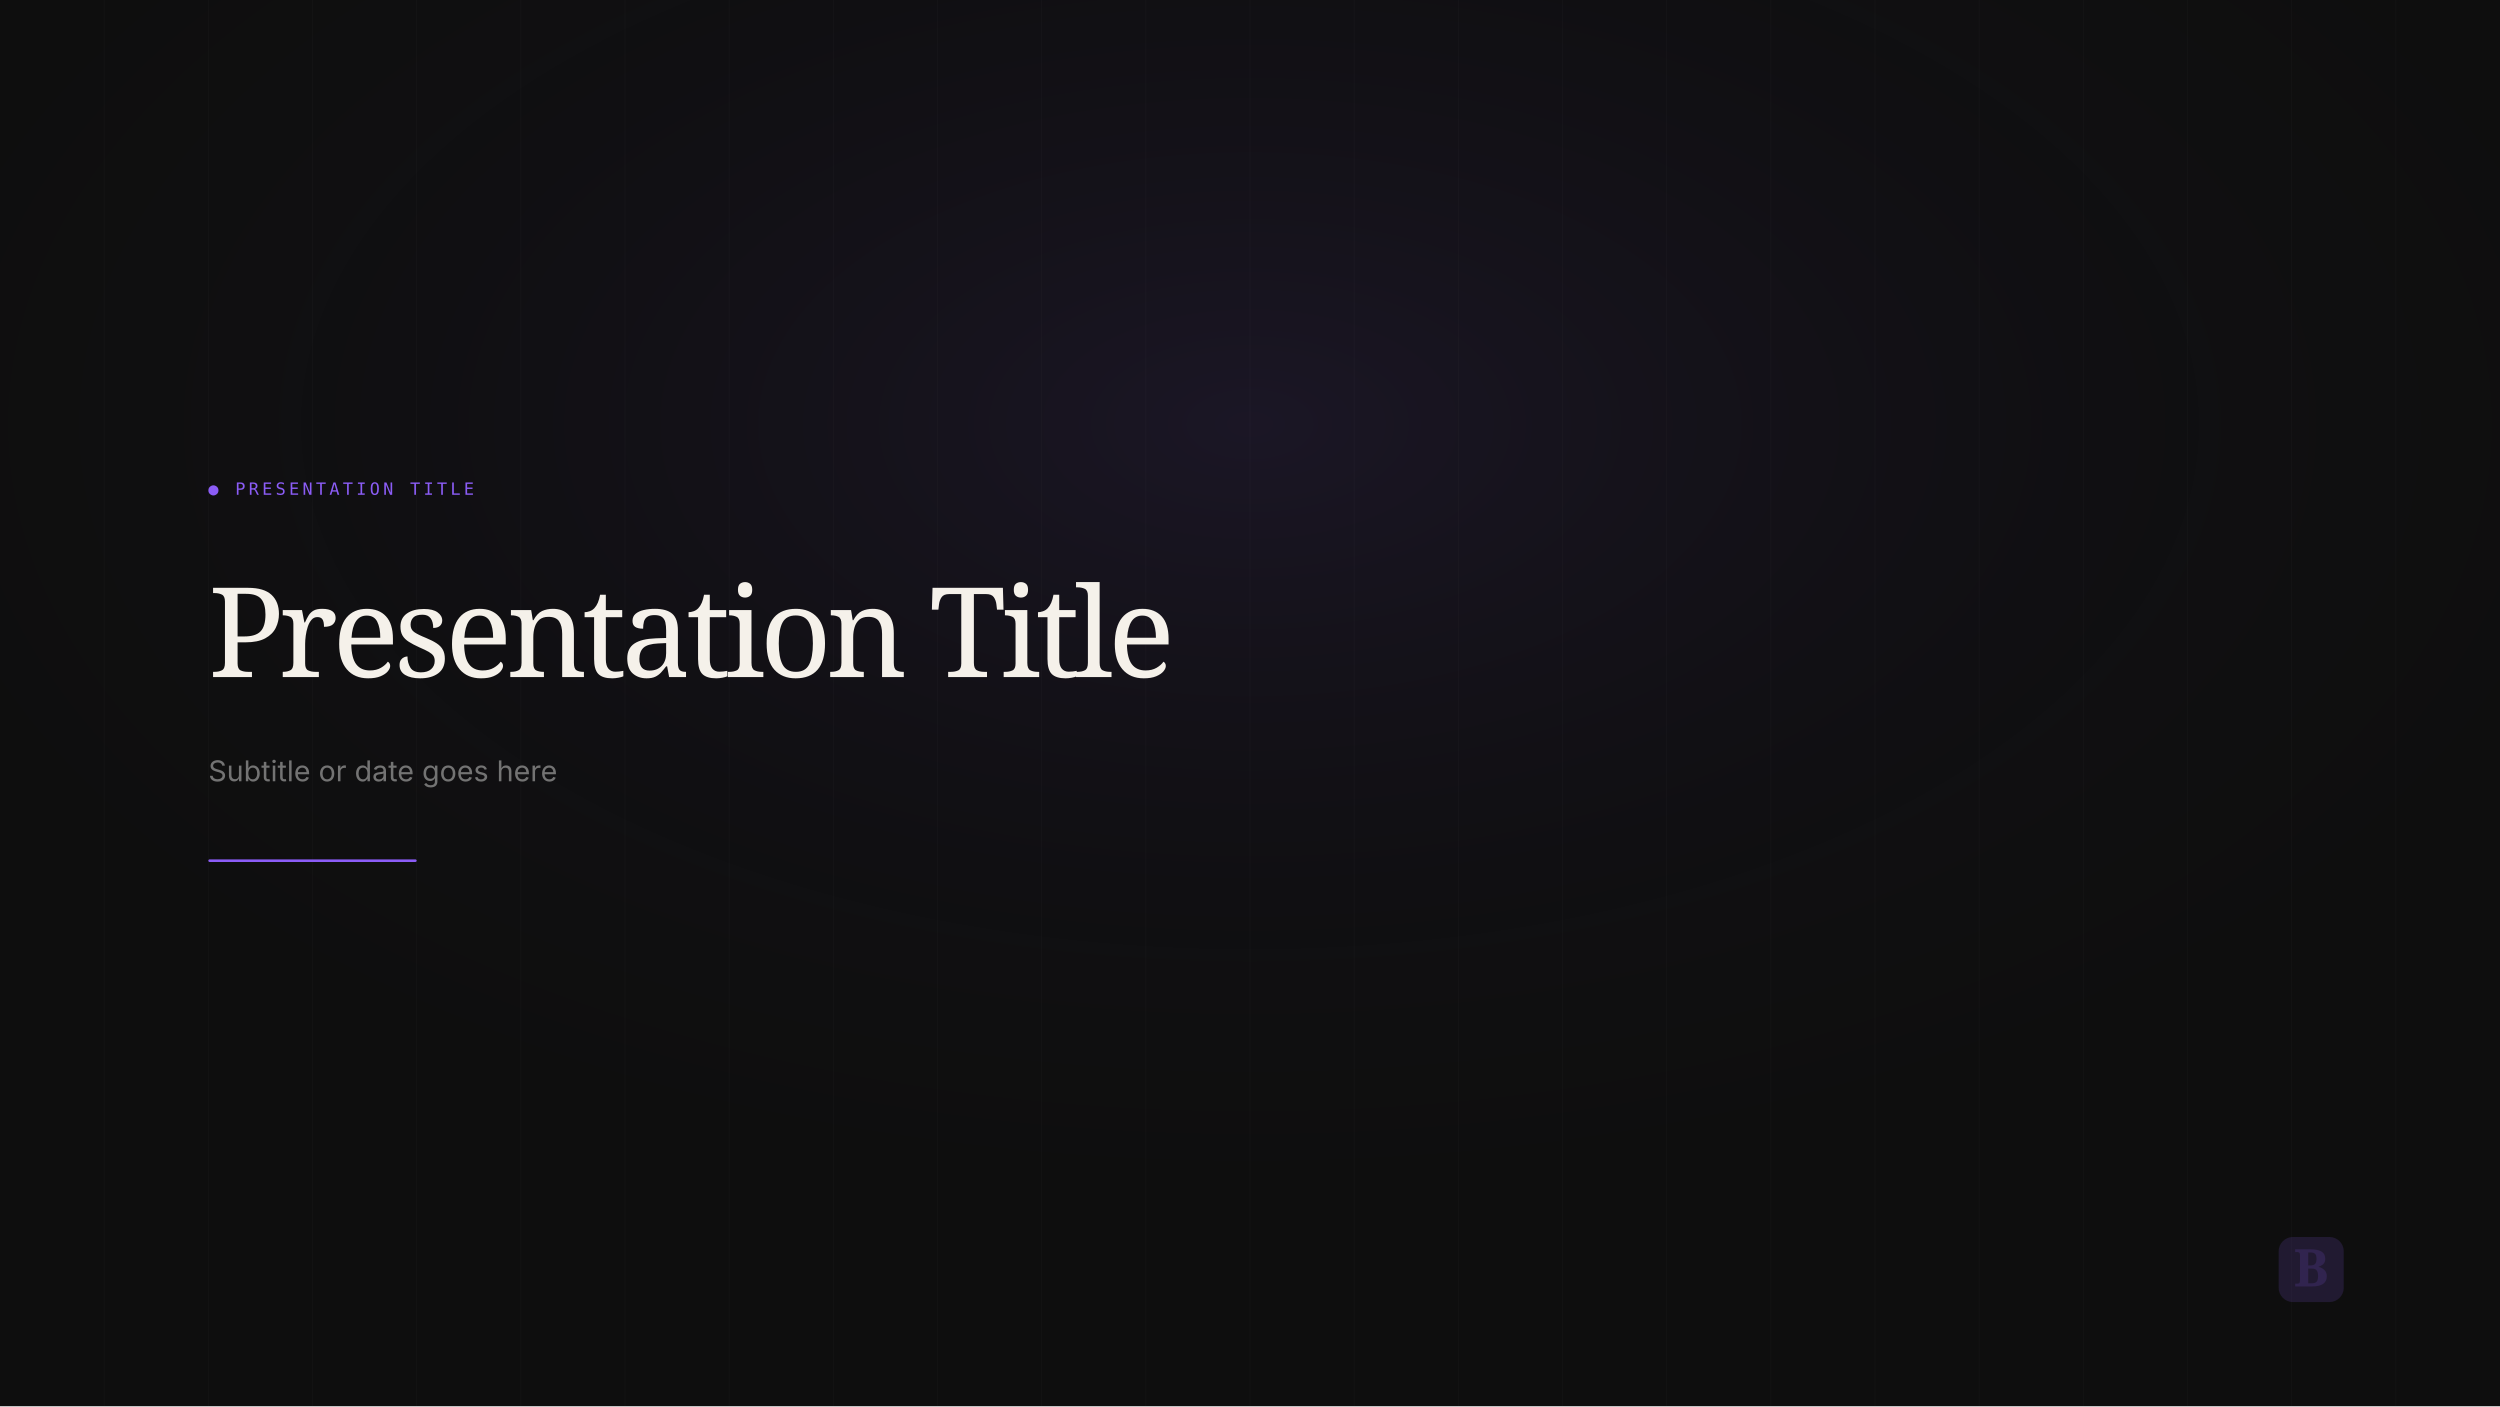
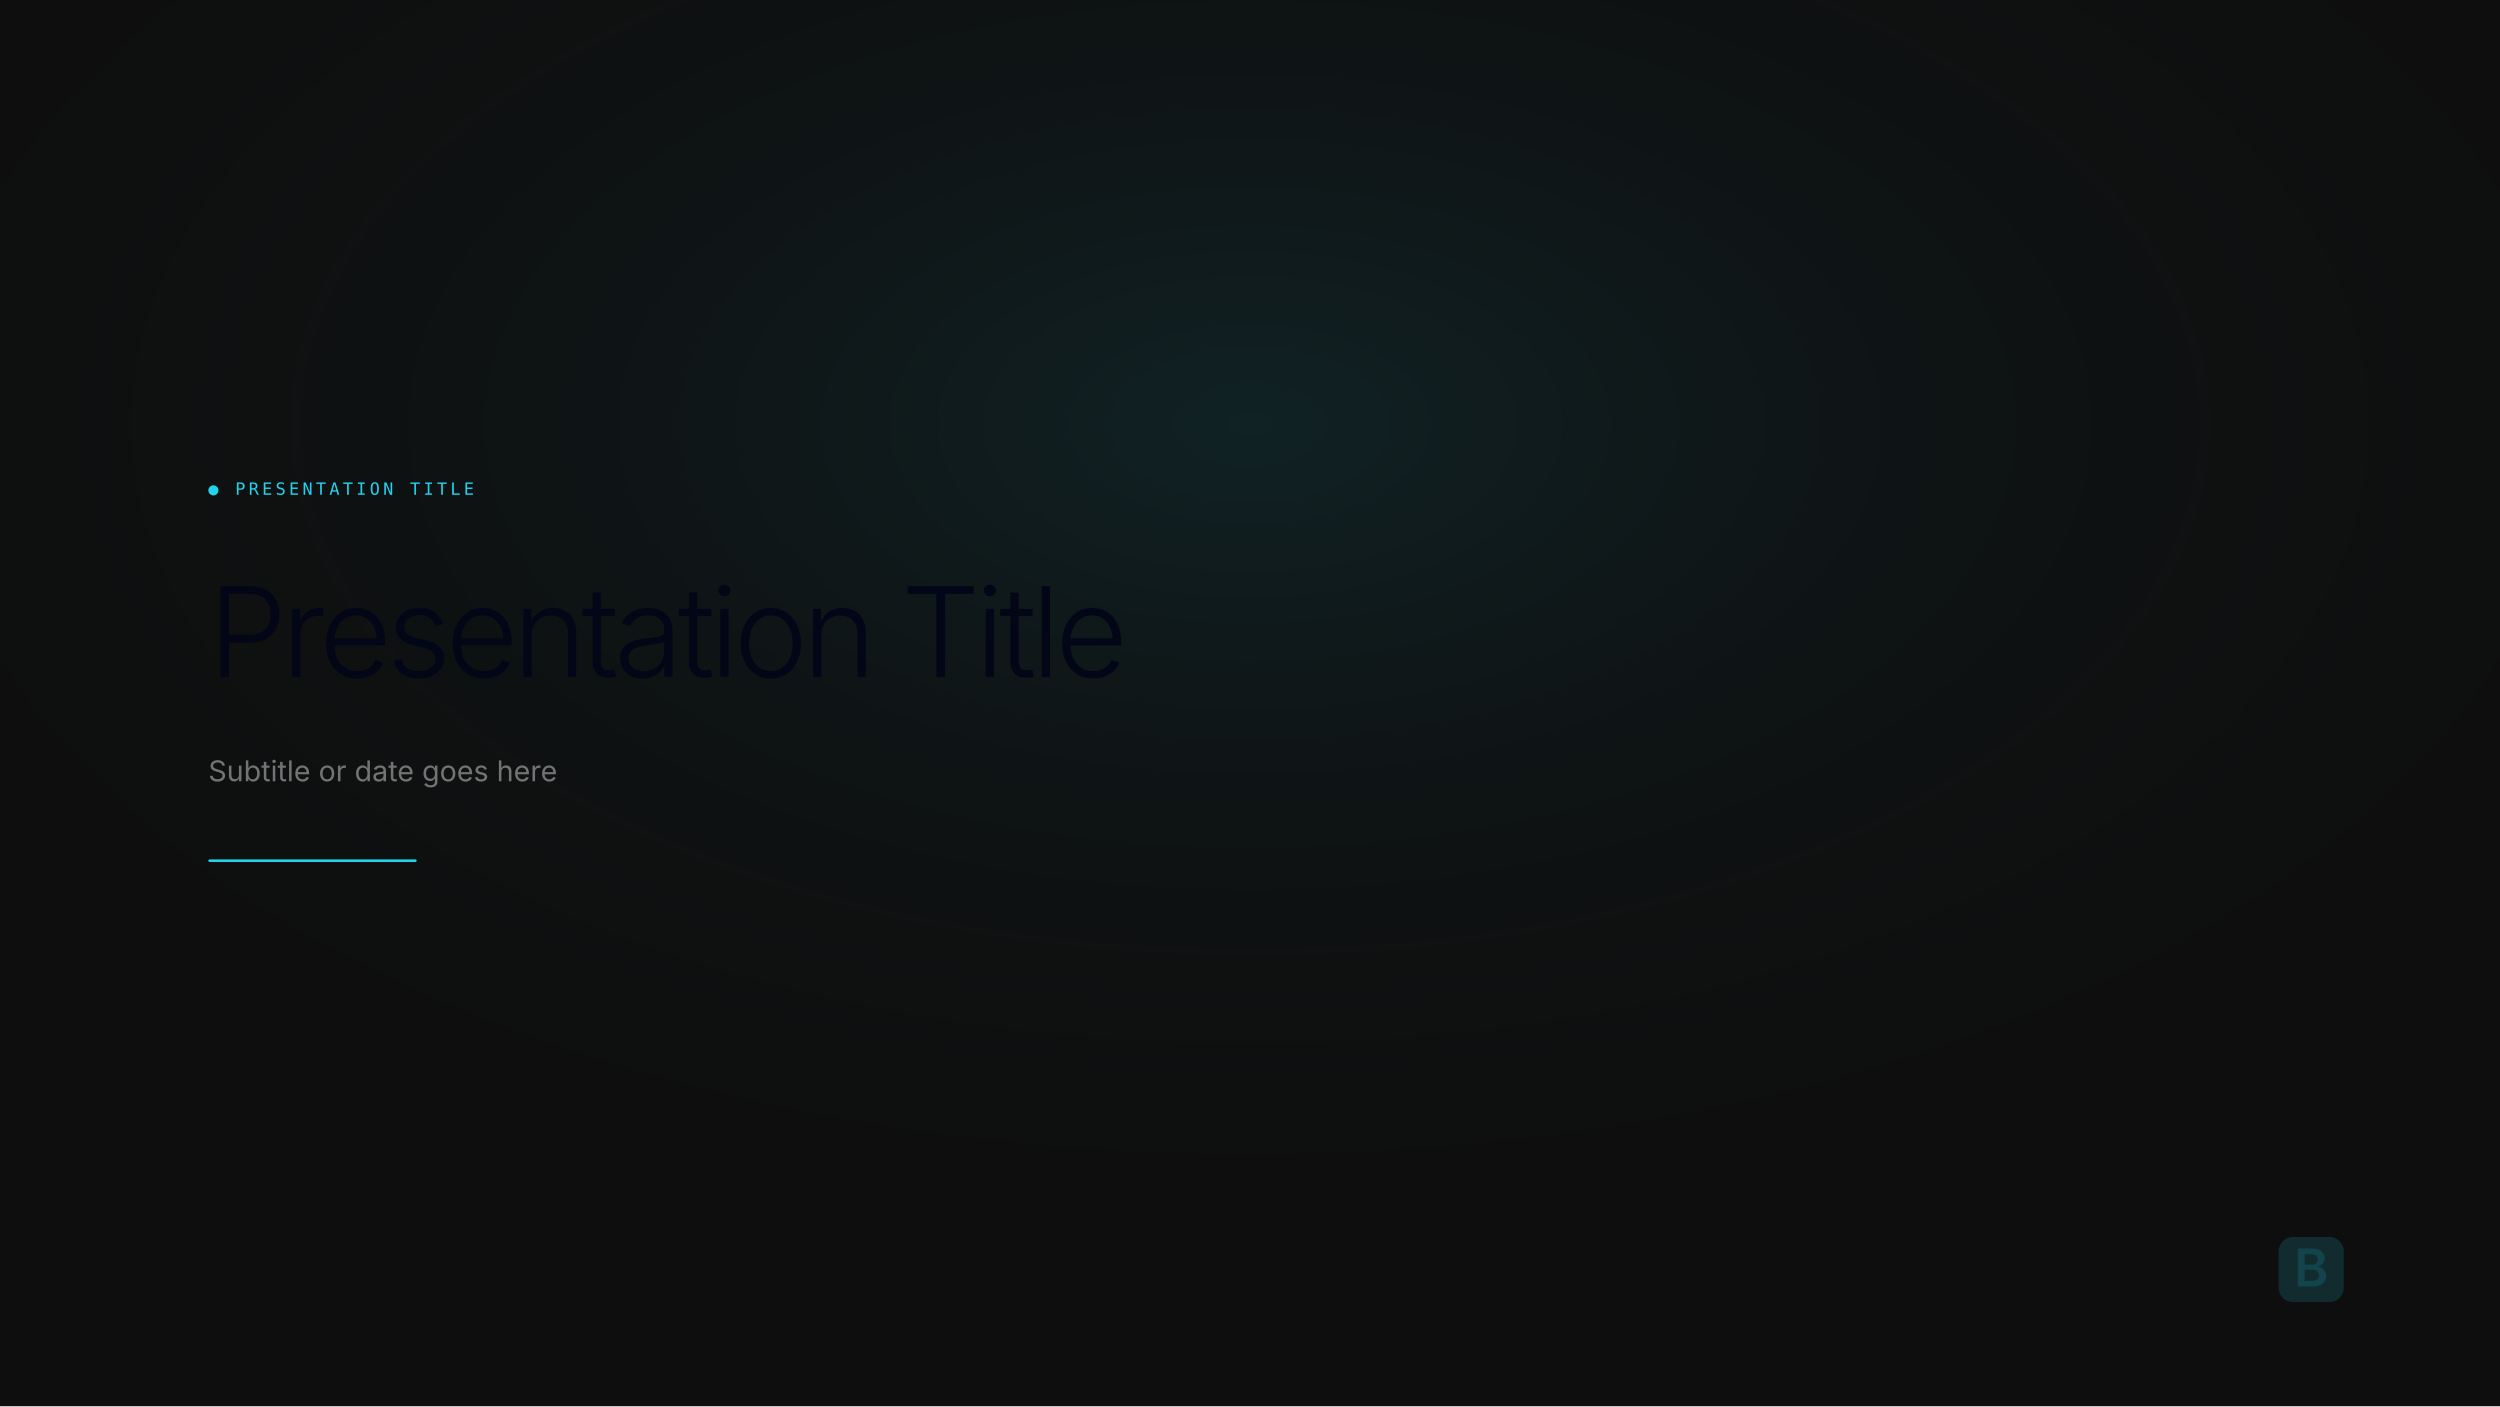
<svg xmlns="http://www.w3.org/2000/svg" viewBox="0 0 1920 1080" width="1920" height="1080">
  <defs>
    <radialGradient id="title-mesh" cx="50%" cy="30%" r="60%">
-       <stop offset="0%" stop-color="#8b5cf6" stop-opacity="0.1" />
+       <stop offset="0%" stop-color="#22D3EE" stop-opacity="0.1" />
      <stop offset="100%" stop-color="#0e0e0e" stop-opacity="0" />
    </radialGradient>
  </defs>
  <rect width="1920" height="1080" fill="#0e0e0e" />
  <rect width="1920" height="1080" fill="url(#title-mesh)" />
  <g opacity="0.03">
-     <line x1="80" y1="0" x2="80" y2="1080" stroke="#f5f1ea" stroke-width="0.5" />
-     <line x1="160" y1="0" x2="160" y2="1080" stroke="#f5f1ea" stroke-width="0.5" />
-     <line x1="240" y1="0" x2="240" y2="1080" stroke="#f5f1ea" stroke-width="0.5" />
-     <line x1="320" y1="0" x2="320" y2="1080" stroke="#f5f1ea" stroke-width="0.5" />
-     <line x1="400" y1="0" x2="400" y2="1080" stroke="#f5f1ea" stroke-width="0.5" />
-     <line x1="480" y1="0" x2="480" y2="1080" stroke="#f5f1ea" stroke-width="0.5" />
-     <line x1="560" y1="0" x2="560" y2="1080" stroke="#f5f1ea" stroke-width="0.5" />
-     <line x1="640" y1="0" x2="640" y2="1080" stroke="#f5f1ea" stroke-width="0.5" />
-     <line x1="720" y1="0" x2="720" y2="1080" stroke="#f5f1ea" stroke-width="0.5" />
-     <line x1="800" y1="0" x2="800" y2="1080" stroke="#f5f1ea" stroke-width="0.5" />
-     <line x1="880" y1="0" x2="880" y2="1080" stroke="#f5f1ea" stroke-width="0.5" />
-     <line x1="960" y1="0" x2="960" y2="1080" stroke="#f5f1ea" stroke-width="0.5" />
-     <line x1="1040" y1="0" x2="1040" y2="1080" stroke="#f5f1ea" stroke-width="0.5" />
-     <line x1="1120" y1="0" x2="1120" y2="1080" stroke="#f5f1ea" stroke-width="0.5" />
-     <line x1="1200" y1="0" x2="1200" y2="1080" stroke="#f5f1ea" stroke-width="0.5" />
-     <line x1="1280" y1="0" x2="1280" y2="1080" stroke="#f5f1ea" stroke-width="0.5" />
-     <line x1="1360" y1="0" x2="1360" y2="1080" stroke="#f5f1ea" stroke-width="0.5" />
-     <line x1="1440" y1="0" x2="1440" y2="1080" stroke="#f5f1ea" stroke-width="0.5" />
-     <line x1="1520" y1="0" x2="1520" y2="1080" stroke="#f5f1ea" stroke-width="0.5" />
-     <line x1="1600" y1="0" x2="1600" y2="1080" stroke="#f5f1ea" stroke-width="0.5" />
-     <line x1="1680" y1="0" x2="1680" y2="1080" stroke="#f5f1ea" stroke-width="0.5" />
-     <line x1="1760" y1="0" x2="1760" y2="1080" stroke="#f5f1ea" stroke-width="0.5" />
-     <line x1="1840" y1="0" x2="1840" y2="1080" stroke="#f5f1ea" stroke-width="0.5" />
+     <line x1="80" y1="0" x2="80" y2="1080" stroke="#020617" stroke-width="0.5" />
+     <line x1="160" y1="0" x2="160" y2="1080" stroke="#020617" stroke-width="0.5" />
+     <line x1="240" y1="0" x2="240" y2="1080" stroke="#020617" stroke-width="0.5" />
+     <line x1="320" y1="0" x2="320" y2="1080" stroke="#020617" stroke-width="0.5" />
+     <line x1="400" y1="0" x2="400" y2="1080" stroke="#020617" stroke-width="0.5" />
+     <line x1="480" y1="0" x2="480" y2="1080" stroke="#020617" stroke-width="0.5" />
+     <line x1="560" y1="0" x2="560" y2="1080" stroke="#020617" stroke-width="0.5" />
+     <line x1="640" y1="0" x2="640" y2="1080" stroke="#020617" stroke-width="0.5" />
+     <line x1="720" y1="0" x2="720" y2="1080" stroke="#020617" stroke-width="0.5" />
+     <line x1="800" y1="0" x2="800" y2="1080" stroke="#020617" stroke-width="0.5" />
+     <line x1="880" y1="0" x2="880" y2="1080" stroke="#020617" stroke-width="0.5" />
+     <line x1="960" y1="0" x2="960" y2="1080" stroke="#020617" stroke-width="0.5" />
+     <line x1="1040" y1="0" x2="1040" y2="1080" stroke="#020617" stroke-width="0.5" />
+     <line x1="1120" y1="0" x2="1120" y2="1080" stroke="#020617" stroke-width="0.5" />
+     <line x1="1200" y1="0" x2="1200" y2="1080" stroke="#020617" stroke-width="0.5" />
+     <line x1="1280" y1="0" x2="1280" y2="1080" stroke="#020617" stroke-width="0.5" />
+     <line x1="1360" y1="0" x2="1360" y2="1080" stroke="#020617" stroke-width="0.5" />
+     <line x1="1440" y1="0" x2="1440" y2="1080" stroke="#020617" stroke-width="0.5" />
+     <line x1="1520" y1="0" x2="1520" y2="1080" stroke="#020617" stroke-width="0.5" />
+     <line x1="1600" y1="0" x2="1600" y2="1080" stroke="#020617" stroke-width="0.5" />
+     <line x1="1680" y1="0" x2="1680" y2="1080" stroke="#020617" stroke-width="0.5" />
+     <line x1="1760" y1="0" x2="1760" y2="1080" stroke="#020617" stroke-width="0.5" />
+     <line x1="1840" y1="0" x2="1840" y2="1080" stroke="#020617" stroke-width="0.5" />
  </g>
-   <text x="160" y="380" font-family="JetBrains Mono, monospace" font-size="13" font-weight="400" fill="#8b5cf6" letter-spacing="2.5" text-transform="uppercase">● PRESENTATION TITLE</text>
-   <text x="160" y="520" font-family="Fraunces, Georgia, serif" font-size="96" font-weight="300" fill="#f5f1ea" letter-spacing="-4">Presentation Title</text>
+   <text x="160" y="380" font-family="JetBrains Mono, monospace" font-size="13" font-weight="400" fill="#22D3EE" letter-spacing="2.5" text-transform="uppercase">● PRESENTATION TITLE</text>
+   <text x="160" y="520" font-family="Inter, Georgia, serif" font-size="96" font-weight="300" fill="#020617" letter-spacing="-4">Presentation Title</text>
  <text x="160" y="600" font-family="Inter, system-ui, sans-serif" font-size="22" font-weight="400" fill="#737373" letter-spacing="0">Subtitle or date goes here</text>
-   <rect x="160" y="660" width="160" height="2" fill="#8b5cf6" rx="1" />
+   <rect x="160" y="660" width="160" height="2" fill="#22D3EE" rx="1" />
  <g transform="translate(1750, 950)">
-     <rect x="0" y="0" width="50" height="50" rx="11" fill="#8b5cf6" opacity="0.15" />
-     <text x="25" y="38" font-family="Fraunces, Georgia, serif" font-size="40" font-weight="600" fill="#8b5cf6" opacity="0.15" text-anchor="middle" letter-spacing="-1.5">B</text>
+     <rect x="0" y="0" width="50" height="50" rx="11" fill="#22D3EE" opacity="0.15" />
+     <text x="25" y="38" font-family="Inter, Georgia, serif" font-size="40" font-weight="600" fill="#22D3EE" opacity="0.15" text-anchor="middle" letter-spacing="-1.5">B</text>
  </g>
</svg>
